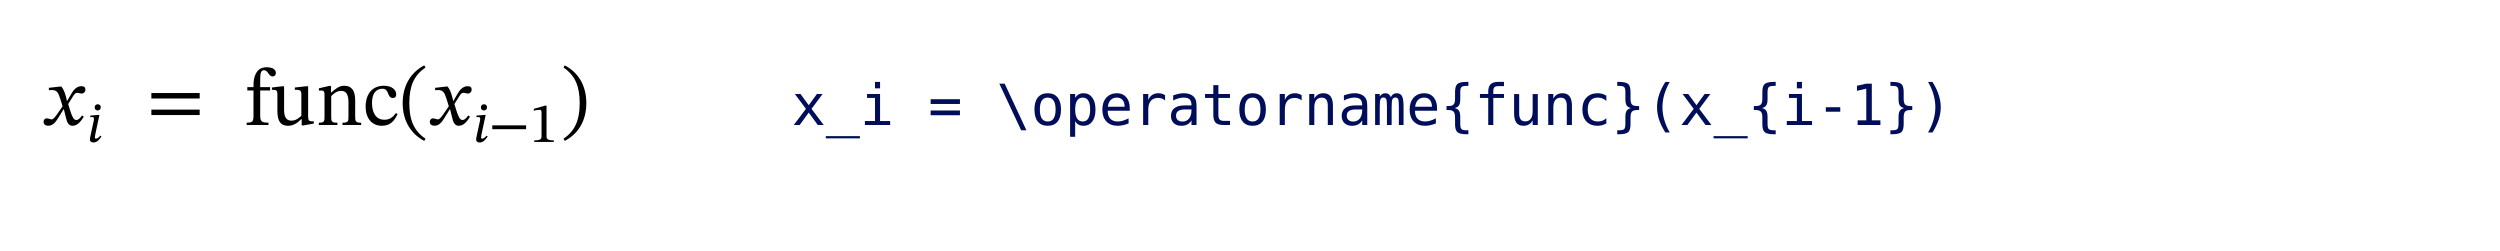
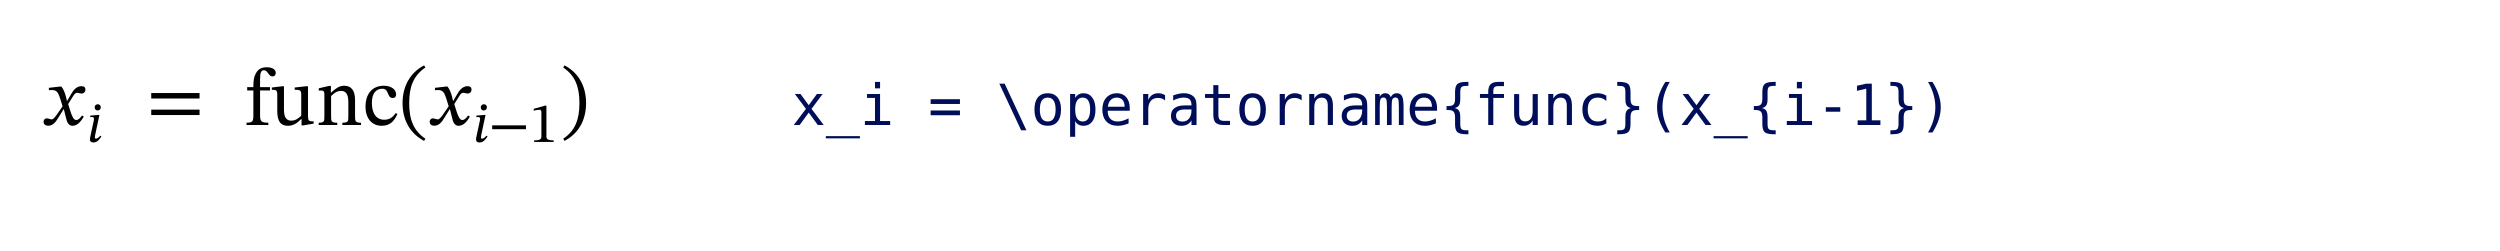
<svg xmlns="http://www.w3.org/2000/svg" xmlns:xlink="http://www.w3.org/1999/xlink" width="600px" height="60px" viewBox="0 0 600 60" version="1.1">
  <defs>
    <g>
      <symbol overflow="visible" id="glyph0-0">
        <path style="stroke:none;" d="M 6.219 -3.297 L 6.219 -3.609 C 6.219 -5.734 9.344 -7.25 9.344 -10.109 C 9.344 -12.125 7.656 -13 5.75 -13 C 3.797 -13 2.453 -11.891 2.453 -10.328 C 2.453 -9.406 2.812 -8.953 3.438 -8.953 C 3.906 -8.953 4.312 -9.219 4.312 -9.812 C 4.312 -10.547 3.906 -10.578 3.906 -11.219 C 3.906 -11.812 4.438 -12.266 5.578 -12.266 C 6.828 -12.266 7.594 -11.578 7.594 -10.047 C 7.594 -7.062 5.438 -6.344 5.438 -3.812 L 5.438 -3.297 Z M 6.953 -0.938 C 6.953 -1.531 6.547 -2.078 5.875 -2.078 C 5.156 -2.078 4.719 -1.562 4.719 -0.938 C 4.719 -0.297 5.094 0.156 5.844 0.156 C 6.547 0.156 6.953 -0.312 6.953 -0.938 Z M 11.562 3.281 L 11.562 -15.266 L 0.188 -15.266 L 0.188 3.281 Z M 10.547 2.25 L 1.188 2.25 L 1.188 -14.266 L 10.547 -14.266 Z M 10.547 2.25 " />
      </symbol>
      <symbol overflow="visible" id="glyph0-1">
        <path style="stroke:none;" d="M 6.125 -5.797 L 6.062 -5.797 L 5.828 -6.781 C 5.562 -7.828 5.188 -8.688 4.719 -9.234 L 4.438 -9.234 L 1.734 -8.922 L 1.734 -8.344 C 1.734 -8.344 2.016 -8.391 2.328 -8.391 C 3.609 -8.422 3.953 -7.891 4.469 -6.266 L 5.016 -4.484 L 3.609 -2.453 C 2.859 -1.359 2.5 -1.344 2.438 -1.344 C 2.094 -1.344 1.625 -1.594 1.203 -1.594 C 0.734 -1.594 0.453 -1.172 0.453 -0.781 C 0.453 -0.297 0.734 0.172 1.578 0.172 C 2.734 0.172 3.375 -0.734 4 -1.75 L 5.25 -3.766 L 5.328 -3.766 L 5.812 -1.812 C 6.078 -0.547 6.516 0.188 7.406 0.188 C 8.734 0.188 9.547 -1.125 10.109 -1.984 L 9.703 -2.297 C 9.172 -1.594 8.812 -1.203 8.297 -1.203 C 7.703 -1.203 7.312 -1.922 6.766 -3.719 L 6.359 -5.031 L 7.547 -6.922 C 7.875 -7.469 8.141 -7.734 8.594 -7.734 C 8.844 -7.734 9.297 -7.547 9.609 -7.547 C 10.125 -7.547 10.5 -7.984 10.5 -8.453 C 10.5 -9 10.266 -9.312 9.531 -9.312 C 8.375 -9.312 7.594 -8.359 7.078 -7.422 Z M 6.125 -5.797 " />
      </symbol>
      <symbol overflow="visible" id="glyph0-2">
        <path style="stroke:none;" d="M 12.797 -6.359 L 12.797 -7.672 L 1.203 -7.672 L 1.203 -6.359 Z M 12.797 -2.391 L 12.797 -3.688 L 1.203 -3.688 L 1.203 -2.391 Z M 12.797 -2.391 " />
      </symbol>
      <symbol overflow="visible" id="glyph0-3">
        <path style="stroke:none;" d="M 0.5 -9.094 L 0.5 -8.281 L 1.984 -8.281 L 1.984 -2.312 C 1.984 -0.797 1.766 -0.562 0.344 -0.562 L 0.344 0 L 5.578 0 L 5.578 -0.562 C 3.969 -0.562 3.594 -0.797 3.594 -2.312 L 3.594 -8.281 L 5.969 -8.281 L 5.969 -9.094 L 3.594 -9.094 L 3.594 -10.922 C 3.594 -12.562 3.812 -13.141 4.531 -13.141 C 5.5 -13.141 5.594 -11.656 6.562 -11.656 C 7.016 -11.656 7.359 -11.938 7.359 -12.5 C 7.359 -13.375 6.453 -13.859 5.188 -13.859 C 3.828 -13.859 3.125 -13.328 2.609 -12.438 C 2.094 -11.547 1.984 -10.672 1.984 -9.094 Z M 0.5 -9.094 " />
      </symbol>
      <symbol overflow="visible" id="glyph0-4">
        <path style="stroke:none;" d="M 10.5 -0.875 L 10.297 -0.875 C 9.375 -0.875 9.141 -1.016 9.141 -2.156 L 9.141 -9.297 L 8.672 -9.297 L 5.953 -9 L 5.953 -8.453 C 7.188 -8.453 7.516 -8.359 7.516 -7.328 L 7.516 -2.219 C 6.75 -1.531 6.125 -1.047 5.125 -1.047 C 4.125 -1.047 3.375 -1.625 3.375 -3.609 L 3.375 -9.297 L 2.953 -9.297 L 0.453 -9 L 0.453 -8.453 C 1.5 -8.438 1.766 -8.359 1.766 -7.312 L 1.766 -3.359 C 1.766 -0.719 2.703 0.188 4.312 0.188 C 5.562 0.188 6.469 -0.391 7.5 -1.406 L 7.594 -1.406 L 7.594 0.094 L 8.031 0.094 L 10.5 -0.344 Z M 10.5 -0.875 " />
      </symbol>
      <symbol overflow="visible" id="glyph0-5">
        <path style="stroke:none;" d="M 9.344 -5.969 C 9.344 -8.203 8.516 -9.422 6.75 -9.422 C 5.516 -9.422 4.672 -8.734 3.609 -7.797 L 3.531 -7.797 L 3.562 -9.375 L 3.109 -9.375 L 0.641 -8.812 L 0.641 -8.234 C 0.641 -8.234 0.828 -8.281 1.172 -8.281 C 1.688 -8.281 1.984 -8.125 1.984 -7.422 L 1.984 -1.969 C 1.984 -0.875 1.922 -0.547 0.625 -0.547 L 0.625 0 L 5.078 0 L 5.078 -0.547 C 3.672 -0.547 3.594 -0.875 3.594 -1.969 L 3.594 -6.953 C 4.172 -7.484 4.891 -8.188 5.953 -8.188 C 6.828 -8.188 7.734 -7.812 7.734 -5.484 L 7.734 -1.969 C 7.734 -0.875 7.672 -0.547 6.297 -0.547 L 6.297 0 L 10.781 0 L 10.781 -0.547 C 9.484 -0.547 9.344 -0.875 9.344 -1.969 Z M 9.344 -5.969 " />
      </symbol>
      <symbol overflow="visible" id="glyph0-6">
        <path style="stroke:none;" d="M 7.938 -2.875 C 7.062 -1.75 6.391 -1.266 5.125 -1.266 C 3.125 -1.266 2.172 -2.938 2.172 -5.312 C 2.172 -7.547 3.125 -8.703 4.703 -8.703 C 6.375 -8.703 5.734 -6.484 7.172 -6.484 C 7.719 -6.484 7.984 -6.797 7.984 -7.359 C 7.984 -8.5 6.859 -9.422 5.031 -9.422 C 2.234 -9.422 0.641 -7.438 0.641 -4.391 C 0.641 -1.688 2.094 0.188 4.531 0.188 C 6.609 0.188 7.562 -1.031 8.297 -2.609 Z M 7.938 -2.875 " />
      </symbol>
      <symbol overflow="visible" id="glyph0-7">
        <path style="stroke:none;" d="M 0.875 -5.25 C 0.875 -0.906 2.922 2.172 6.047 3.812 L 6.359 3.297 C 3.516 1.375 2.469 -1.281 2.469 -5.25 C 2.469 -9.219 3.516 -11.875 6.359 -13.797 L 6.047 -14.312 C 2.922 -12.672 0.875 -9.578 0.875 -5.25 Z M 0.875 -5.25 " />
      </symbol>
      <symbol overflow="visible" id="glyph0-8">
        <path style="stroke:none;" d="M 6.062 -5.25 C 6.062 -9.578 4.031 -12.672 0.891 -14.312 L 0.578 -13.797 C 3.422 -11.875 4.469 -9.219 4.469 -5.25 C 4.469 -1.281 3.422 1.375 0.578 3.297 L 0.891 3.812 C 4.031 2.172 6.062 -0.906 6.062 -5.25 Z M 6.062 -5.25 " />
      </symbol>
      <symbol overflow="visible" id="glyph1-0">
        <path style="stroke:none;" d="M 4.359 -2.312 L 4.359 -2.531 C 4.359 -4.016 6.547 -5.078 6.547 -7.078 C 6.547 -8.5 5.359 -9.109 4.031 -9.109 C 2.656 -9.109 1.719 -8.328 1.719 -7.234 C 1.719 -6.594 1.969 -6.281 2.406 -6.281 C 2.734 -6.281 3.016 -6.453 3.016 -6.875 C 3.016 -7.391 2.734 -7.406 2.734 -7.859 C 2.734 -8.281 3.109 -8.594 3.906 -8.594 C 4.781 -8.594 5.328 -8.109 5.328 -7.031 C 5.328 -4.938 3.812 -4.438 3.812 -2.672 L 3.812 -2.312 Z M 4.875 -0.656 C 4.875 -1.078 4.594 -1.453 4.109 -1.453 C 3.609 -1.453 3.312 -1.094 3.312 -0.656 C 3.312 -0.203 3.562 0.109 4.094 0.109 C 4.594 0.109 4.875 -0.219 4.875 -0.656 Z M 8.094 2.297 L 8.094 -10.688 L 0.141 -10.688 L 0.141 2.297 Z M 7.391 1.578 L 0.828 1.578 L 0.828 -9.984 L 7.391 -9.984 Z M 7.391 1.578 " />
      </symbol>
      <symbol overflow="visible" id="glyph1-1">
        <path style="stroke:none;" d="M 3.312 -8.297 C 3.312 -8.75 3.047 -9.047 2.594 -9.047 C 2.156 -9.047 1.844 -8.766 1.844 -8.297 C 1.844 -7.828 2.156 -7.562 2.562 -7.562 C 2.969 -7.562 3.312 -7.844 3.312 -8.297 Z M 2.984 -6.484 L 2.688 -6.484 L 0.781 -6.328 L 0.781 -5.953 C 0.781 -5.953 1 -5.984 1.234 -5.984 C 1.609 -5.984 1.672 -5.766 1.672 -5.594 C 1.672 -5.359 1.641 -5.172 1.641 -5.172 L 0.938 -1.938 C 0.766 -1.125 0.703 -0.828 0.703 -0.594 C 0.703 -0.125 1.016 0.125 1.562 0.125 C 2.469 0.125 3 -0.641 3.469 -1.312 L 3.203 -1.516 C 2.984 -1.266 2.594 -0.797 2.141 -0.797 C 1.969 -0.797 1.891 -0.891 1.891 -1.062 C 1.891 -1.25 1.953 -1.641 1.953 -1.641 Z M 2.984 -6.484 " />
      </symbol>
      <symbol overflow="visible" id="glyph1-2">
        <path style="stroke:none;" d="M 8.953 -3.062 L 8.953 -3.984 L 0.844 -3.984 L 0.844 -3.062 Z M 8.953 -3.062 " />
      </symbol>
      <symbol overflow="visible" id="glyph1-3">
        <path style="stroke:none;" d="M 5.797 0 L 5.797 -0.375 C 4.547 -0.375 4.047 -0.625 4.047 -1.297 L 4.047 -8.703 L 3.641 -8.703 L 1 -7.953 L 1 -7.5 C 1.422 -7.641 2.125 -7.719 2.391 -7.719 C 2.734 -7.719 2.844 -7.531 2.844 -7.047 L 2.844 -1.297 C 2.844 -0.609 2.375 -0.375 1.094 -0.375 L 1.094 0 Z M 5.797 0 " />
      </symbol>
      <symbol overflow="visible" id="glyph2-0">
        <path style="stroke:none;" d="M 0.688 2.406 L 0.688 -9.594 L 7.5 -9.594 L 7.5 2.406 Z M 1.453 1.641 L 6.734 1.641 L 6.734 -8.828 L 1.453 -8.828 Z M 1.453 1.641 " />
      </symbol>
      <symbol overflow="visible" id="glyph2-1">
        <path style="stroke:none;" d="M 7.422 -7.438 L 4.766 -3.875 L 7.688 0 L 6.266 0 L 4.094 -2.984 L 1.922 0 L 0.5 0 L 3.422 -3.875 L 0.766 -7.438 L 2.125 -7.438 L 4.094 -4.75 L 6.047 -7.438 Z M 7.422 -7.438 " />
      </symbol>
      <symbol overflow="visible" id="glyph2-2">
        <path style="stroke:none;" d="M 8.188 2.672 L 8.188 3.203 L 0 3.203 L 0 2.672 Z M 8.188 2.672 " />
      </symbol>
      <symbol overflow="visible" id="glyph2-3">
        <path style="stroke:none;" d="M 1.703 -7.438 L 4.828 -7.438 L 4.828 -0.953 L 7.25 -0.953 L 7.25 0 L 1.188 0 L 1.188 -0.953 L 3.609 -0.953 L 3.609 -6.5 L 1.703 -6.5 Z M 3.609 -10.344 L 4.828 -10.344 L 4.828 -8.797 L 3.609 -8.797 Z M 3.609 -10.344 " />
      </symbol>
      <symbol overflow="visible" id="glyph2-4">
        <path style="stroke:none;" d="" />
      </symbol>
      <symbol overflow="visible" id="glyph2-5">
        <path style="stroke:none;" d="M 0.578 -3.484 L 7.609 -3.484 L 7.609 -2.344 L 0.578 -2.344 Z M 0.578 -6.188 L 7.609 -6.188 L 7.609 -5.047 L 0.578 -5.047 Z M 0.578 -6.188 " />
      </symbol>
      <symbol overflow="visible" id="glyph2-6">
        <path style="stroke:none;" d="M 1.953 -9.922 L 7.172 1.266 L 5.906 1.266 L 0.672 -9.922 Z M 1.953 -9.922 " />
      </symbol>
      <symbol overflow="visible" id="glyph2-7">
        <path style="stroke:none;" d="M 4.094 -6.578 C 3.469 -6.578 2.992 -6.336 2.672 -5.859 C 2.359 -5.379 2.203 -4.664 2.203 -3.719 C 2.203 -2.77 2.359 -2.051 2.672 -1.562 C 2.992 -1.082 3.469 -0.844 4.094 -0.844 C 4.719 -0.844 5.188 -1.082 5.5 -1.562 C 5.82 -2.051 5.984 -2.77 5.984 -3.719 C 5.984 -4.664 5.82 -5.379 5.5 -5.859 C 5.188 -6.336 4.719 -6.578 4.094 -6.578 Z M 4.094 -7.625 C 5.125 -7.625 5.91 -7.285 6.453 -6.609 C 7.004 -5.941 7.281 -4.977 7.281 -3.719 C 7.281 -2.445 7.004 -1.477 6.453 -0.812 C 5.91 -0.145 5.125 0.188 4.094 0.188 C 3.062 0.188 2.27 -0.145 1.719 -0.812 C 1.176 -1.477 0.906 -2.445 0.906 -3.719 C 0.906 -4.977 1.176 -5.941 1.719 -6.609 C 2.27 -7.285 3.062 -7.625 4.094 -7.625 Z M 4.094 -7.625 " />
      </symbol>
      <symbol overflow="visible" id="glyph2-8">
        <path style="stroke:none;" d="M 2.484 -0.938 L 2.484 2.828 L 1.266 2.828 L 1.266 -7.438 L 2.484 -7.438 L 2.484 -6.5 C 2.691 -6.863 2.961 -7.141 3.297 -7.328 C 3.641 -7.523 4.035 -7.625 4.484 -7.625 C 5.379 -7.625 6.082 -7.273 6.594 -6.578 C 7.102 -5.879 7.359 -4.914 7.359 -3.688 C 7.359 -2.477 7.102 -1.531 6.594 -0.844 C 6.082 -0.156 5.379 0.188 4.484 0.188 C 4.023 0.188 3.625 0.094 3.281 -0.094 C 2.945 -0.289 2.68 -0.57 2.484 -0.938 Z M 6.078 -3.719 C 6.078 -4.664 5.926 -5.379 5.625 -5.859 C 5.332 -6.336 4.891 -6.578 4.297 -6.578 C 3.703 -6.578 3.25 -6.332 2.938 -5.844 C 2.633 -5.363 2.484 -4.656 2.484 -3.719 C 2.484 -2.781 2.633 -2.066 2.938 -1.578 C 3.25 -1.086 3.703 -0.844 4.297 -0.844 C 4.891 -0.844 5.332 -1.082 5.625 -1.562 C 5.926 -2.051 6.078 -2.77 6.078 -3.719 Z M 6.078 -3.719 " />
      </symbol>
      <symbol overflow="visible" id="glyph2-9">
        <path style="stroke:none;" d="M 7.391 -4.031 L 7.391 -3.422 L 2.094 -3.422 L 2.094 -3.391 C 2.094 -2.578 2.301 -1.945 2.719 -1.5 C 3.145 -1.062 3.742 -0.844 4.516 -0.844 C 4.91 -0.844 5.316 -0.906 5.734 -1.031 C 6.16 -1.156 6.617 -1.344 7.109 -1.594 L 7.109 -0.375 C 6.641 -0.188 6.188 -0.047 5.75 0.047 C 5.32 0.141 4.906 0.188 4.5 0.188 C 3.344 0.188 2.438 -0.156 1.781 -0.844 C 1.133 -1.539 0.812 -2.5 0.812 -3.719 C 0.812 -4.906 1.129 -5.852 1.766 -6.562 C 2.41 -7.27 3.266 -7.625 4.328 -7.625 C 5.273 -7.625 6.02 -7.301 6.562 -6.656 C 7.113 -6.008 7.391 -5.133 7.391 -4.031 Z M 6.172 -4.391 C 6.148 -5.109 5.977 -5.648 5.656 -6.016 C 5.332 -6.391 4.867 -6.578 4.266 -6.578 C 3.68 -6.578 3.195 -6.383 2.812 -6 C 2.438 -5.613 2.211 -5.07 2.141 -4.375 Z M 6.172 -4.391 " />
      </symbol>
      <symbol overflow="visible" id="glyph2-10">
        <path style="stroke:none;" d="M 7.672 -5.906 C 7.41 -6.113 7.145 -6.266 6.875 -6.359 C 6.602 -6.453 6.305 -6.5 5.984 -6.5 C 5.223 -6.5 4.641 -6.258 4.234 -5.781 C 3.836 -5.301 3.641 -4.609 3.641 -3.703 L 3.641 0 L 2.406 0 L 2.406 -7.438 L 3.641 -7.438 L 3.641 -5.984 C 3.836 -6.516 4.145 -6.922 4.562 -7.203 C 4.988 -7.484 5.492 -7.625 6.078 -7.625 C 6.379 -7.625 6.66 -7.582 6.922 -7.5 C 7.18 -7.426 7.43 -7.312 7.672 -7.156 Z M 7.672 -5.906 " />
      </symbol>
      <symbol overflow="visible" id="glyph2-11">
        <path style="stroke:none;" d="M 4.672 -3.734 L 4.266 -3.734 C 3.547 -3.734 3.004 -3.609 2.641 -3.359 C 2.285 -3.109 2.109 -2.738 2.109 -2.25 C 2.109 -1.801 2.242 -1.453 2.516 -1.203 C 2.785 -0.953 3.16 -0.828 3.641 -0.828 C 4.305 -0.828 4.832 -1.062 5.219 -1.531 C 5.602 -2 5.801 -2.645 5.812 -3.469 L 5.812 -3.734 Z M 7.031 -4.25 L 7.031 0 L 5.812 0 L 5.812 -1.109 C 5.551 -0.66 5.219 -0.332 4.812 -0.125 C 4.414 0.082 3.938 0.188 3.375 0.188 C 2.613 0.188 2.008 -0.023 1.562 -0.453 C 1.113 -0.879 0.891 -1.453 0.891 -2.172 C 0.891 -2.992 1.164 -3.617 1.719 -4.047 C 2.27 -4.484 3.086 -4.703 4.172 -4.703 L 5.812 -4.703 L 5.812 -4.891 C 5.801 -5.484 5.645 -5.91 5.344 -6.172 C 5.051 -6.441 4.582 -6.578 3.938 -6.578 C 3.52 -6.578 3.098 -6.516 2.672 -6.391 C 2.242 -6.273 1.828 -6.102 1.422 -5.875 L 1.422 -7.109 C 1.879 -7.273 2.312 -7.398 2.719 -7.484 C 3.133 -7.578 3.539 -7.625 3.938 -7.625 C 4.551 -7.625 5.078 -7.531 5.516 -7.344 C 5.953 -7.164 6.305 -6.895 6.578 -6.531 C 6.742 -6.312 6.859 -6.035 6.922 -5.703 C 6.992 -5.379 7.031 -4.895 7.031 -4.25 Z M 7.031 -4.25 " />
      </symbol>
      <symbol overflow="visible" id="glyph2-12">
        <path style="stroke:none;" d="M 4.078 -9.562 L 4.078 -7.438 L 6.859 -7.438 L 6.859 -6.5 L 4.078 -6.5 L 4.078 -2.453 C 4.078 -1.898 4.18 -1.516 4.391 -1.297 C 4.598 -1.086 4.961 -0.984 5.484 -0.984 L 6.859 -0.984 L 6.859 0 L 5.359 0 C 4.441 0 3.797 -0.18 3.422 -0.547 C 3.047 -0.922 2.859 -1.555 2.859 -2.453 L 2.859 -6.5 L 0.875 -6.5 L 0.875 -7.438 L 2.859 -7.438 L 2.859 -9.562 Z M 4.078 -9.562 " />
      </symbol>
      <symbol overflow="visible" id="glyph2-13">
        <path style="stroke:none;" d="M 6.984 -4.609 L 6.984 0 L 5.75 0 L 5.75 -4.609 C 5.75 -5.273 5.629 -5.766 5.391 -6.078 C 5.16 -6.398 4.797 -6.562 4.297 -6.562 C 3.723 -6.562 3.281 -6.359 2.969 -5.953 C 2.664 -5.547 2.516 -4.961 2.516 -4.203 L 2.516 0 L 1.297 0 L 1.297 -7.438 L 2.516 -7.438 L 2.516 -6.328 C 2.734 -6.754 3.023 -7.078 3.391 -7.297 C 3.766 -7.516 4.207 -7.625 4.719 -7.625 C 5.477 -7.625 6.047 -7.375 6.422 -6.875 C 6.797 -6.375 6.984 -5.617 6.984 -4.609 Z M 6.984 -4.609 " />
      </symbol>
      <symbol overflow="visible" id="glyph2-14">
        <path style="stroke:none;" d="M 4.484 -6.688 C 4.641 -7 4.832 -7.234 5.062 -7.391 C 5.301 -7.547 5.582 -7.625 5.906 -7.625 C 6.508 -7.625 6.93 -7.391 7.172 -6.922 C 7.422 -6.461 7.547 -5.594 7.547 -4.312 L 7.547 0 L 6.422 0 L 6.422 -4.266 C 6.422 -5.305 6.363 -5.953 6.25 -6.203 C 6.133 -6.461 5.922 -6.594 5.609 -6.594 C 5.254 -6.594 5.008 -6.457 4.875 -6.188 C 4.75 -5.914 4.688 -5.273 4.688 -4.266 L 4.688 0 L 3.562 0 L 3.562 -4.266 C 3.562 -5.328 3.5 -5.977 3.375 -6.219 C 3.25 -6.469 3.023 -6.594 2.703 -6.594 C 2.379 -6.594 2.148 -6.457 2.016 -6.188 C 1.891 -5.914 1.828 -5.273 1.828 -4.266 L 1.828 0 L 0.719 0 L 0.719 -7.438 L 1.828 -7.438 L 1.828 -6.812 C 1.973 -7.07 2.156 -7.27 2.375 -7.406 C 2.602 -7.551 2.852 -7.625 3.125 -7.625 C 3.469 -7.625 3.75 -7.547 3.969 -7.391 C 4.195 -7.234 4.367 -7 4.484 -6.688 Z M 4.484 -6.688 " />
      </symbol>
      <symbol overflow="visible" id="glyph2-15">
        <path style="stroke:none;" d="M 6.719 1.266 L 6.719 2.219 L 6.297 2.219 C 5.191 2.219 4.453 2.051 4.078 1.719 C 3.703 1.395 3.516 0.742 3.516 -0.234 L 3.516 -1.828 C 3.516 -2.492 3.395 -2.953 3.156 -3.203 C 2.926 -3.461 2.5 -3.594 1.875 -3.594 L 1.469 -3.594 L 1.469 -4.547 L 1.875 -4.547 C 2.5 -4.547 2.926 -4.672 3.156 -4.922 C 3.395 -5.172 3.516 -5.629 3.516 -6.297 L 3.516 -7.891 C 3.516 -8.867 3.703 -9.52 4.078 -9.844 C 4.453 -10.176 5.191 -10.344 6.297 -10.344 L 6.719 -10.344 L 6.719 -9.391 L 6.266 -9.391 C 5.641 -9.391 5.234 -9.289 5.047 -9.094 C 4.859 -8.906 4.766 -8.5 4.766 -7.875 L 4.766 -6.219 C 4.766 -5.52 4.66 -5.016 4.453 -4.703 C 4.254 -4.391 3.91 -4.176 3.422 -4.062 C 3.922 -3.945 4.27 -3.727 4.469 -3.406 C 4.664 -3.094 4.766 -2.594 4.766 -1.906 L 4.766 -0.266 C 4.766 0.367 4.859 0.781 5.047 0.969 C 5.234 1.164 5.641 1.266 6.266 1.266 Z M 6.719 1.266 " />
      </symbol>
      <symbol overflow="visible" id="glyph2-16">
        <path style="stroke:none;" d="M 7.062 -10.344 L 7.062 -9.328 L 5.672 -9.328 C 5.234 -9.328 4.926 -9.234 4.75 -9.047 C 4.582 -8.867 4.5 -8.551 4.5 -8.094 L 4.5 -7.438 L 7.062 -7.438 L 7.062 -6.5 L 4.5 -6.5 L 4.5 0 L 3.281 0 L 3.281 -6.5 L 1.297 -6.5 L 1.297 -7.438 L 3.281 -7.438 L 3.281 -7.969 C 3.281 -8.781 3.469 -9.379 3.844 -9.766 C 4.219 -10.148 4.801 -10.344 5.594 -10.344 Z M 7.062 -10.344 " />
      </symbol>
      <symbol overflow="visible" id="glyph2-17">
        <path style="stroke:none;" d="M 1.297 -2.812 L 1.297 -7.422 L 2.516 -7.422 L 2.516 -2.812 C 2.516 -2.145 2.633 -1.656 2.875 -1.344 C 3.113 -1.031 3.477 -0.875 3.969 -0.875 C 4.551 -0.875 4.992 -1.078 5.297 -1.484 C 5.598 -1.891 5.75 -2.469 5.75 -3.219 L 5.75 -7.422 L 6.984 -7.422 L 6.984 0 L 5.75 0 L 5.75 -1.109 C 5.531 -0.68 5.234 -0.359 4.859 -0.141 C 4.492 0.078 4.062 0.188 3.562 0.188 C 2.789 0.188 2.219 -0.055 1.844 -0.547 C 1.477 -1.047 1.297 -1.801 1.297 -2.812 Z M 1.297 -2.812 " />
      </symbol>
      <symbol overflow="visible" id="glyph2-18">
        <path style="stroke:none;" d="M 7.047 -0.375 C 6.723 -0.188 6.383 -0.047 6.031 0.047 C 5.688 0.141 5.332 0.188 4.969 0.188 C 3.82 0.188 2.922 -0.156 2.266 -0.844 C 1.617 -1.531 1.297 -2.488 1.297 -3.719 C 1.297 -4.938 1.617 -5.891 2.266 -6.578 C 2.922 -7.273 3.82 -7.625 4.969 -7.625 C 5.332 -7.625 5.68 -7.578 6.016 -7.484 C 6.359 -7.391 6.703 -7.242 7.047 -7.047 L 7.047 -5.766 C 6.723 -6.055 6.398 -6.266 6.078 -6.391 C 5.754 -6.516 5.383 -6.578 4.969 -6.578 C 4.207 -6.578 3.617 -6.328 3.203 -5.828 C 2.785 -5.336 2.578 -4.633 2.578 -3.719 C 2.578 -2.801 2.785 -2.094 3.203 -1.594 C 3.617 -1.094 4.207 -0.844 4.969 -0.844 C 5.395 -0.844 5.773 -0.906 6.109 -1.031 C 6.453 -1.164 6.766 -1.367 7.047 -1.641 Z M 7.047 -0.375 " />
      </symbol>
      <symbol overflow="visible" id="glyph2-19">
        <path style="stroke:none;" d="M 1.469 1.266 L 1.922 1.266 C 2.547 1.266 2.953 1.164 3.141 0.969 C 3.328 0.77 3.422 0.359 3.422 -0.266 L 3.422 -1.906 C 3.422 -2.594 3.52 -3.094 3.719 -3.406 C 3.926 -3.727 4.273 -3.945 4.766 -4.062 C 4.273 -4.176 3.926 -4.391 3.719 -4.703 C 3.52 -5.016 3.422 -5.52 3.422 -6.219 L 3.422 -7.875 C 3.422 -8.5 3.328 -8.906 3.141 -9.094 C 2.953 -9.289 2.547 -9.391 1.922 -9.391 L 1.469 -9.391 L 1.469 -10.344 L 1.875 -10.344 C 2.977 -10.344 3.719 -10.176 4.094 -9.844 C 4.469 -9.52 4.656 -8.867 4.656 -7.891 L 4.656 -6.297 C 4.656 -5.629 4.77 -5.172 5 -4.922 C 5.238 -4.672 5.672 -4.547 6.297 -4.547 L 6.719 -4.547 L 6.719 -3.594 L 6.297 -3.594 C 5.672 -3.594 5.238 -3.461 5 -3.203 C 4.77 -2.953 4.656 -2.492 4.656 -1.828 L 4.656 -0.234 C 4.656 0.742 4.469 1.395 4.094 1.719 C 3.719 2.051 2.977 2.219 1.875 2.219 L 1.469 2.219 Z M 1.469 1.266 " />
      </symbol>
      <symbol overflow="visible" id="glyph2-20">
        <path style="stroke:none;" d="M 5.875 -10.328 C 5.289 -9.316 4.852 -8.305 4.562 -7.297 C 4.27 -6.297 4.125 -5.285 4.125 -4.266 C 4.125 -3.254 4.27 -2.242 4.562 -1.234 C 4.852 -0.234 5.289 0.773 5.875 1.797 L 4.812 1.797 C 4.145 0.742 3.645 -0.281 3.312 -1.281 C 2.988 -2.281 2.828 -3.273 2.828 -4.266 C 2.828 -5.254 2.988 -6.25 3.312 -7.25 C 3.645 -8.258 4.145 -9.285 4.812 -10.328 Z M 5.875 -10.328 " />
      </symbol>
      <symbol overflow="visible" id="glyph2-21">
        <path style="stroke:none;" d="M 2.359 -4.266 L 5.828 -4.266 L 5.828 -3.188 L 2.359 -3.188 Z M 2.359 -4.266 " />
      </symbol>
      <symbol overflow="visible" id="glyph2-22">
        <path style="stroke:none;" d="M 1.797 -1.125 L 3.875 -1.125 L 3.875 -8.719 L 1.641 -8.203 L 1.641 -9.422 L 3.875 -9.922 L 5.203 -9.922 L 5.203 -1.125 L 7.266 -1.125 L 7.266 0 L 1.797 0 Z M 1.797 -1.125 " />
      </symbol>
      <symbol overflow="visible" id="glyph2-23">
        <path style="stroke:none;" d="M 2.312 -10.328 L 3.375 -10.328 C 4.039 -9.285 4.535 -8.258 4.859 -7.25 C 5.191 -6.25 5.359 -5.254 5.359 -4.266 C 5.359 -3.273 5.191 -2.281 4.859 -1.281 C 4.535 -0.281 4.039 0.742 3.375 1.797 L 2.312 1.797 C 2.906 0.766 3.344 -0.25 3.625 -1.25 C 3.914 -2.258 4.062 -3.266 4.062 -4.266 C 4.062 -5.273 3.914 -6.285 3.625 -7.297 C 3.344 -8.305 2.906 -9.316 2.312 -10.328 Z M 2.312 -10.328 " />
      </symbol>
    </g>
  </defs>
-   <g id="surface66">
+   <g id="surface0">
    <g style="fill:rgb(0%,0%,0%);fill-opacity:1;">
      <use xlink:href="#glyph0-1" x="10" y="30" />
    </g>
    <g style="fill:rgb(0%,0%,0%);fill-opacity:1;">
      <use xlink:href="#glyph1-1" x="20.877" y="34.071" />
    </g>
    <g style="fill:rgb(0%,0%,0%);fill-opacity:1;">
-       <use xlink:href="#glyph0-2" x="35.126" y="30" />
+       <use xlink:href="#glyph0-2" x="35.095" y="30" />
    </g>
    <g style="fill:rgb(0%,0%,0%);fill-opacity:1;">
-       <use xlink:href="#glyph0-3" x="58.854" y="30" />
+       <use xlink:href="#glyph0-3" x="58.824" y="30" />
    </g>
    <g style="fill:rgb(0%,0%,0%);fill-opacity:1;">
-       <use xlink:href="#glyph0-4" x="64.809" y="30" />
+       <use xlink:href="#glyph0-4" x="64.779" y="30" />
    </g>
    <g style="fill:rgb(0%,0%,0%);fill-opacity:1;">
-       <use xlink:href="#glyph0-5" x="75.898" y="30" />
+       <use xlink:href="#glyph0-5" x="75.868" y="30" />
    </g>
    <g style="fill:rgb(0%,0%,0%);fill-opacity:1;">
-       <use xlink:href="#glyph0-6" x="87.109" y="30" />
+       <use xlink:href="#glyph0-6" x="87.079" y="30" />
    </g>
    <g style="fill:rgb(0%,0%,0%);fill-opacity:1;">
-       <use xlink:href="#glyph0-7" x="95.768" y="30" />
+       <use xlink:href="#glyph0-7" x="95.738" y="30" />
    </g>
    <g style="fill:rgb(0%,0%,0%);fill-opacity:1;">
-       <use xlink:href="#glyph0-1" x="102.695" y="30" />
+       <use xlink:href="#glyph0-1" x="102.665" y="30" />
    </g>
    <g style="fill:rgb(0%,0%,0%);fill-opacity:1;">
-       <use xlink:href="#glyph1-1" x="113.572" y="34.071" />
+       <use xlink:href="#glyph1-1" x="113.542" y="34.071" />
    </g>
    <g style="fill:rgb(0%,0%,0%);fill-opacity:1;">
-       <use xlink:href="#glyph1-2" x="117.309" y="34.071" />
+       <use xlink:href="#glyph1-2" x="117.279" y="34.071" />
    </g>
    <g style="fill:rgb(0%,0%,0%);fill-opacity:1;">
-       <use xlink:href="#glyph1-3" x="127.122" y="34.071" />
+       <use xlink:href="#glyph1-3" x="127.092" y="34.071" />
    </g>
    <g style="fill:rgb(0%,0%,0%);fill-opacity:1;">
-       <use xlink:href="#glyph0-8" x="134.657" y="30" />
+       <use xlink:href="#glyph0-8" x="134.596" y="30" />
    </g>
    <g style="fill:rgb(0%,5%,35%);fill-opacity:1;">
      <use xlink:href="#glyph2-1" x="190" y="30" />
      <use xlink:href="#glyph2-2" x="198.195" y="30" />
      <use xlink:href="#glyph2-3" x="206.389" y="30" />
      <use xlink:href="#glyph2-4" x="214.584" y="30" />
      <use xlink:href="#glyph2-5" x="222.778" y="30" />
      <use xlink:href="#glyph2-4" x="230.973" y="30" />
      <use xlink:href="#glyph2-6" x="239.167" y="30" />
      <use xlink:href="#glyph2-7" x="247.362" y="30" />
      <use xlink:href="#glyph2-8" x="255.557" y="30" />
      <use xlink:href="#glyph2-9" x="263.751" y="30" />
      <use xlink:href="#glyph2-10" x="271.946" y="30" />
      <use xlink:href="#glyph2-11" x="280.14" y="30" />
      <use xlink:href="#glyph2-12" x="288.335" y="30" />
      <use xlink:href="#glyph2-7" x="296.53" y="30" />
      <use xlink:href="#glyph2-10" x="304.724" y="30" />
      <use xlink:href="#glyph2-13" x="312.919" y="30" />
      <use xlink:href="#glyph2-11" x="321.113" y="30" />
      <use xlink:href="#glyph2-14" x="329.308" y="30" />
      <use xlink:href="#glyph2-9" x="337.502" y="30" />
      <use xlink:href="#glyph2-15" x="345.697" y="30" />
      <use xlink:href="#glyph2-16" x="353.892" y="30" />
      <use xlink:href="#glyph2-17" x="362.086" y="30" />
      <use xlink:href="#glyph2-13" x="370.281" y="30" />
      <use xlink:href="#glyph2-18" x="378.475" y="30" />
      <use xlink:href="#glyph2-19" x="386.67" y="30" />
      <use xlink:href="#glyph2-20" x="394.865" y="30" />
      <use xlink:href="#glyph2-1" x="403.059" y="30" />
      <use xlink:href="#glyph2-2" x="411.254" y="30" />
      <use xlink:href="#glyph2-15" x="419.448" y="30" />
      <use xlink:href="#glyph2-3" x="427.643" y="30" />
      <use xlink:href="#glyph2-21" x="435.837" y="30" />
      <use xlink:href="#glyph2-22" x="444.032" y="30" />
      <use xlink:href="#glyph2-19" x="452.227" y="30" />
      <use xlink:href="#glyph2-23" x="460.421" y="30" />
    </g>
  </g>
</svg>
